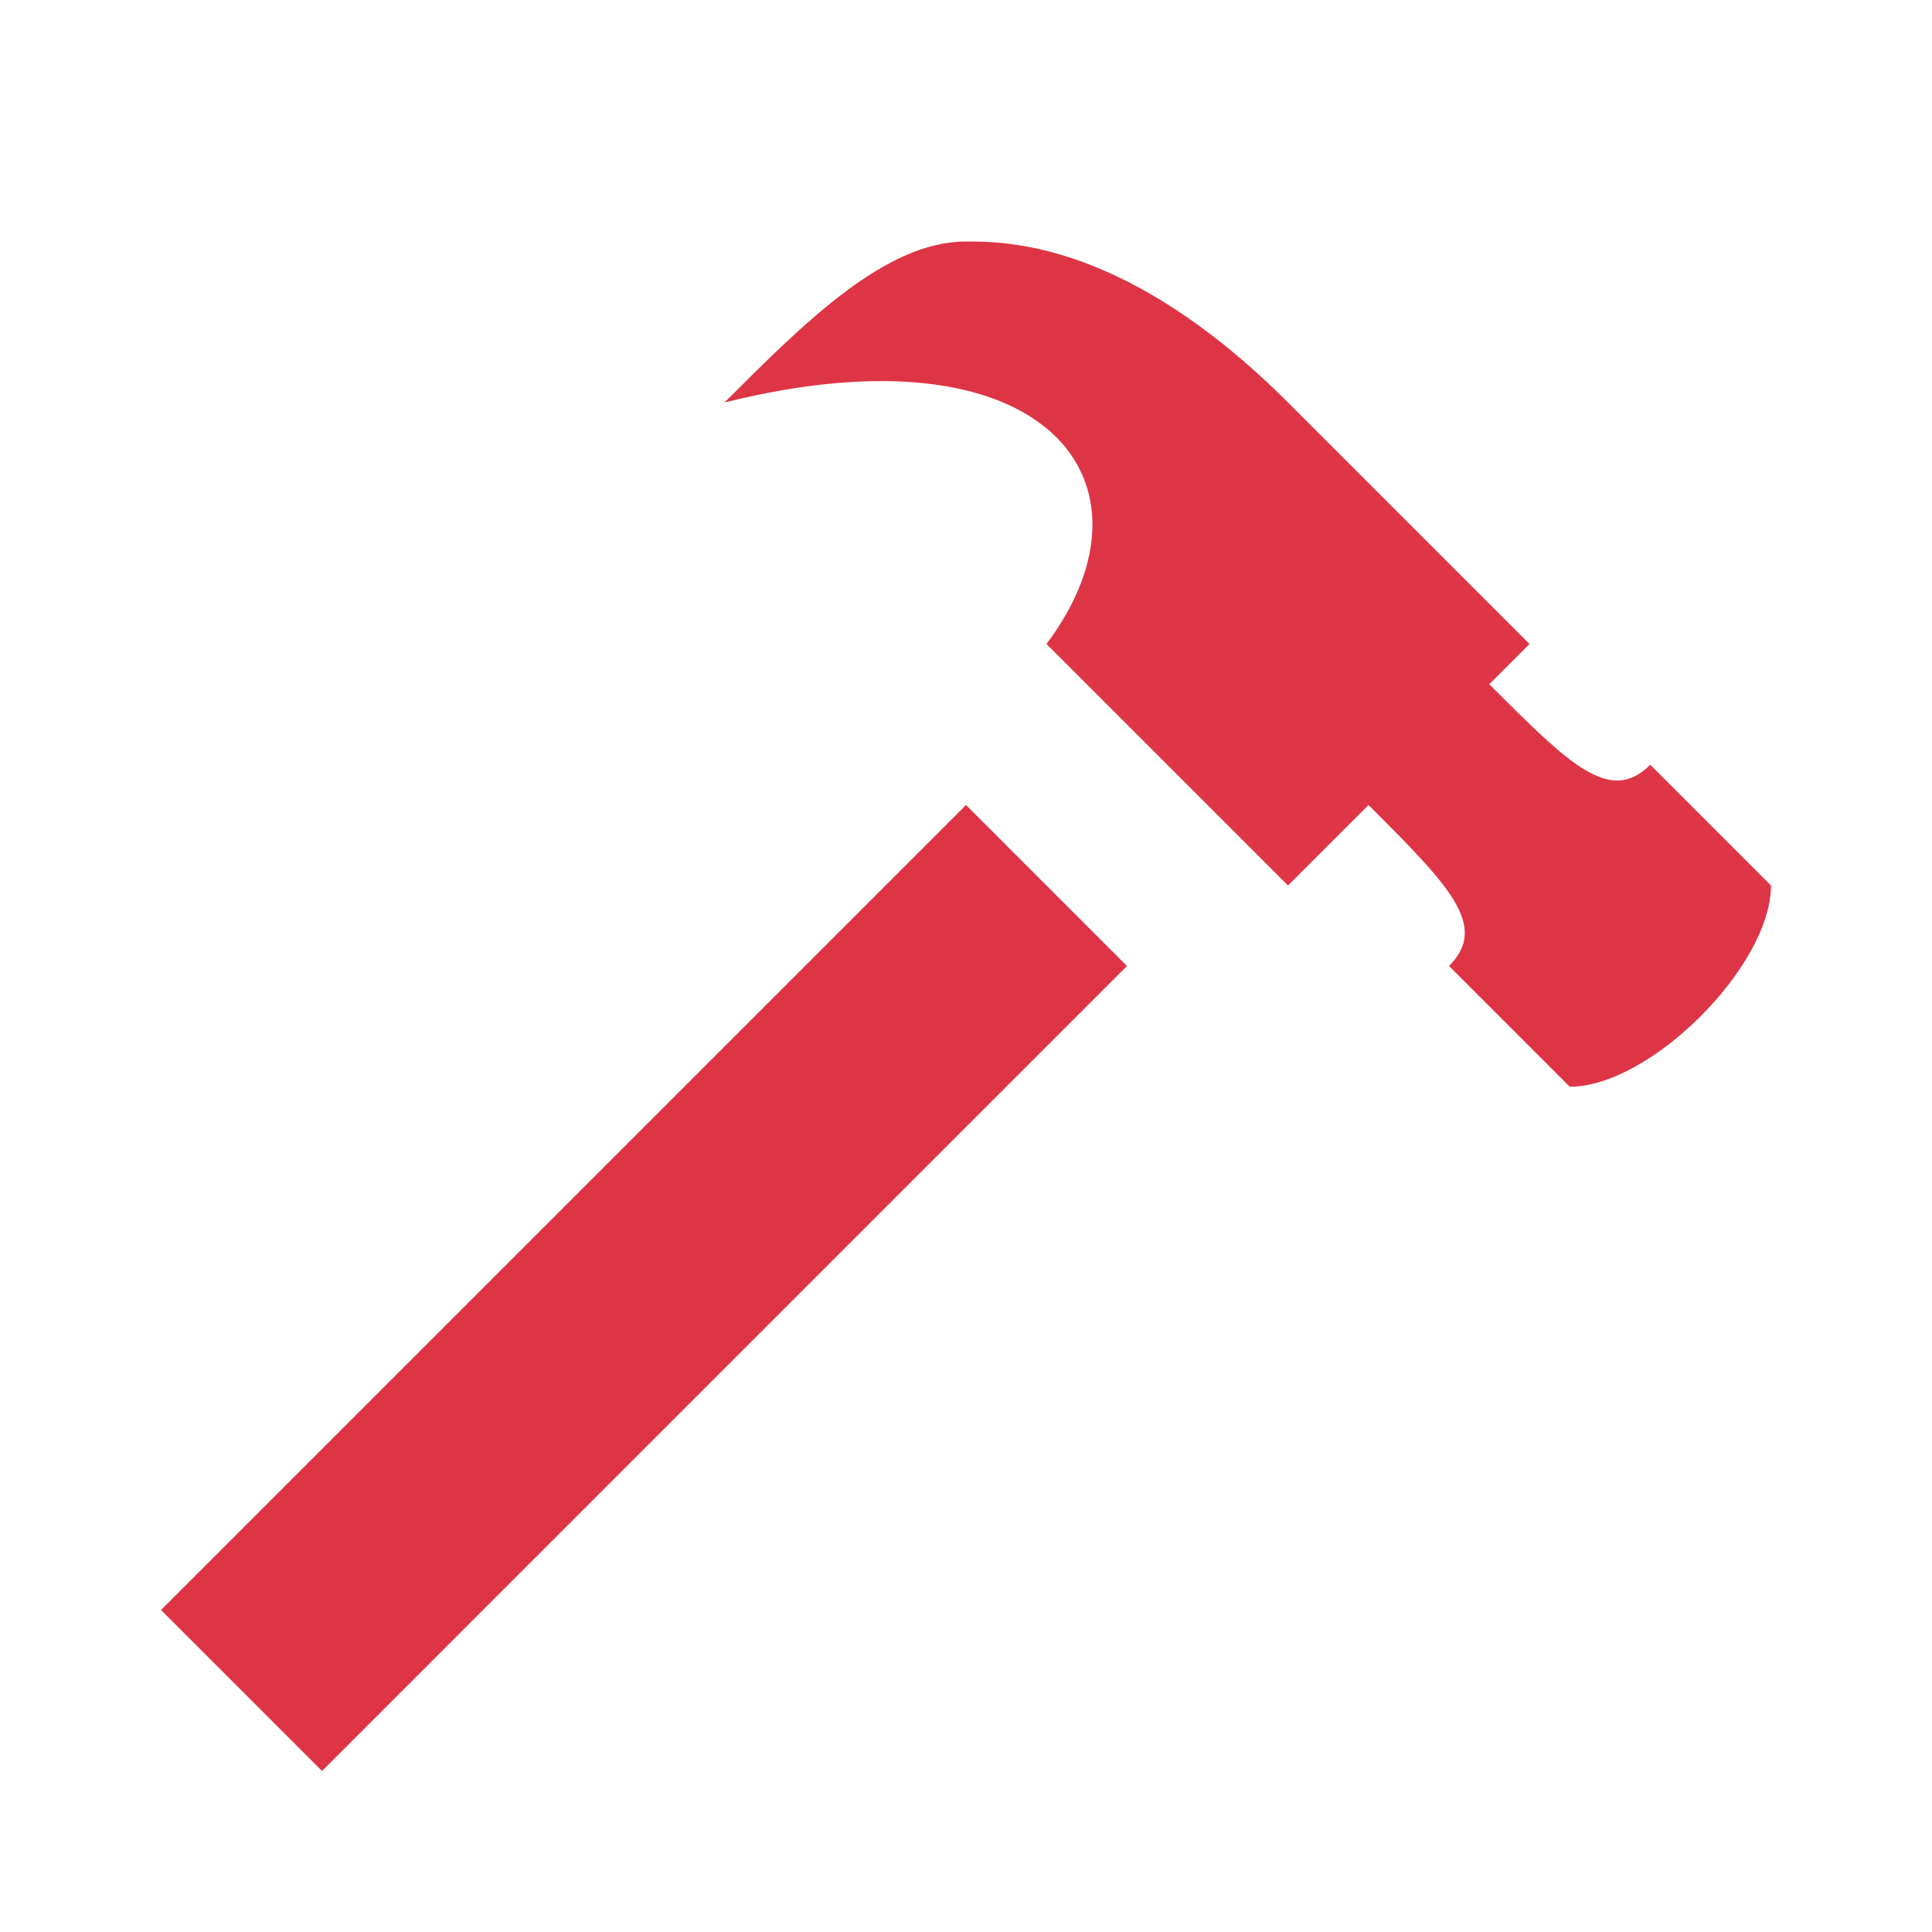
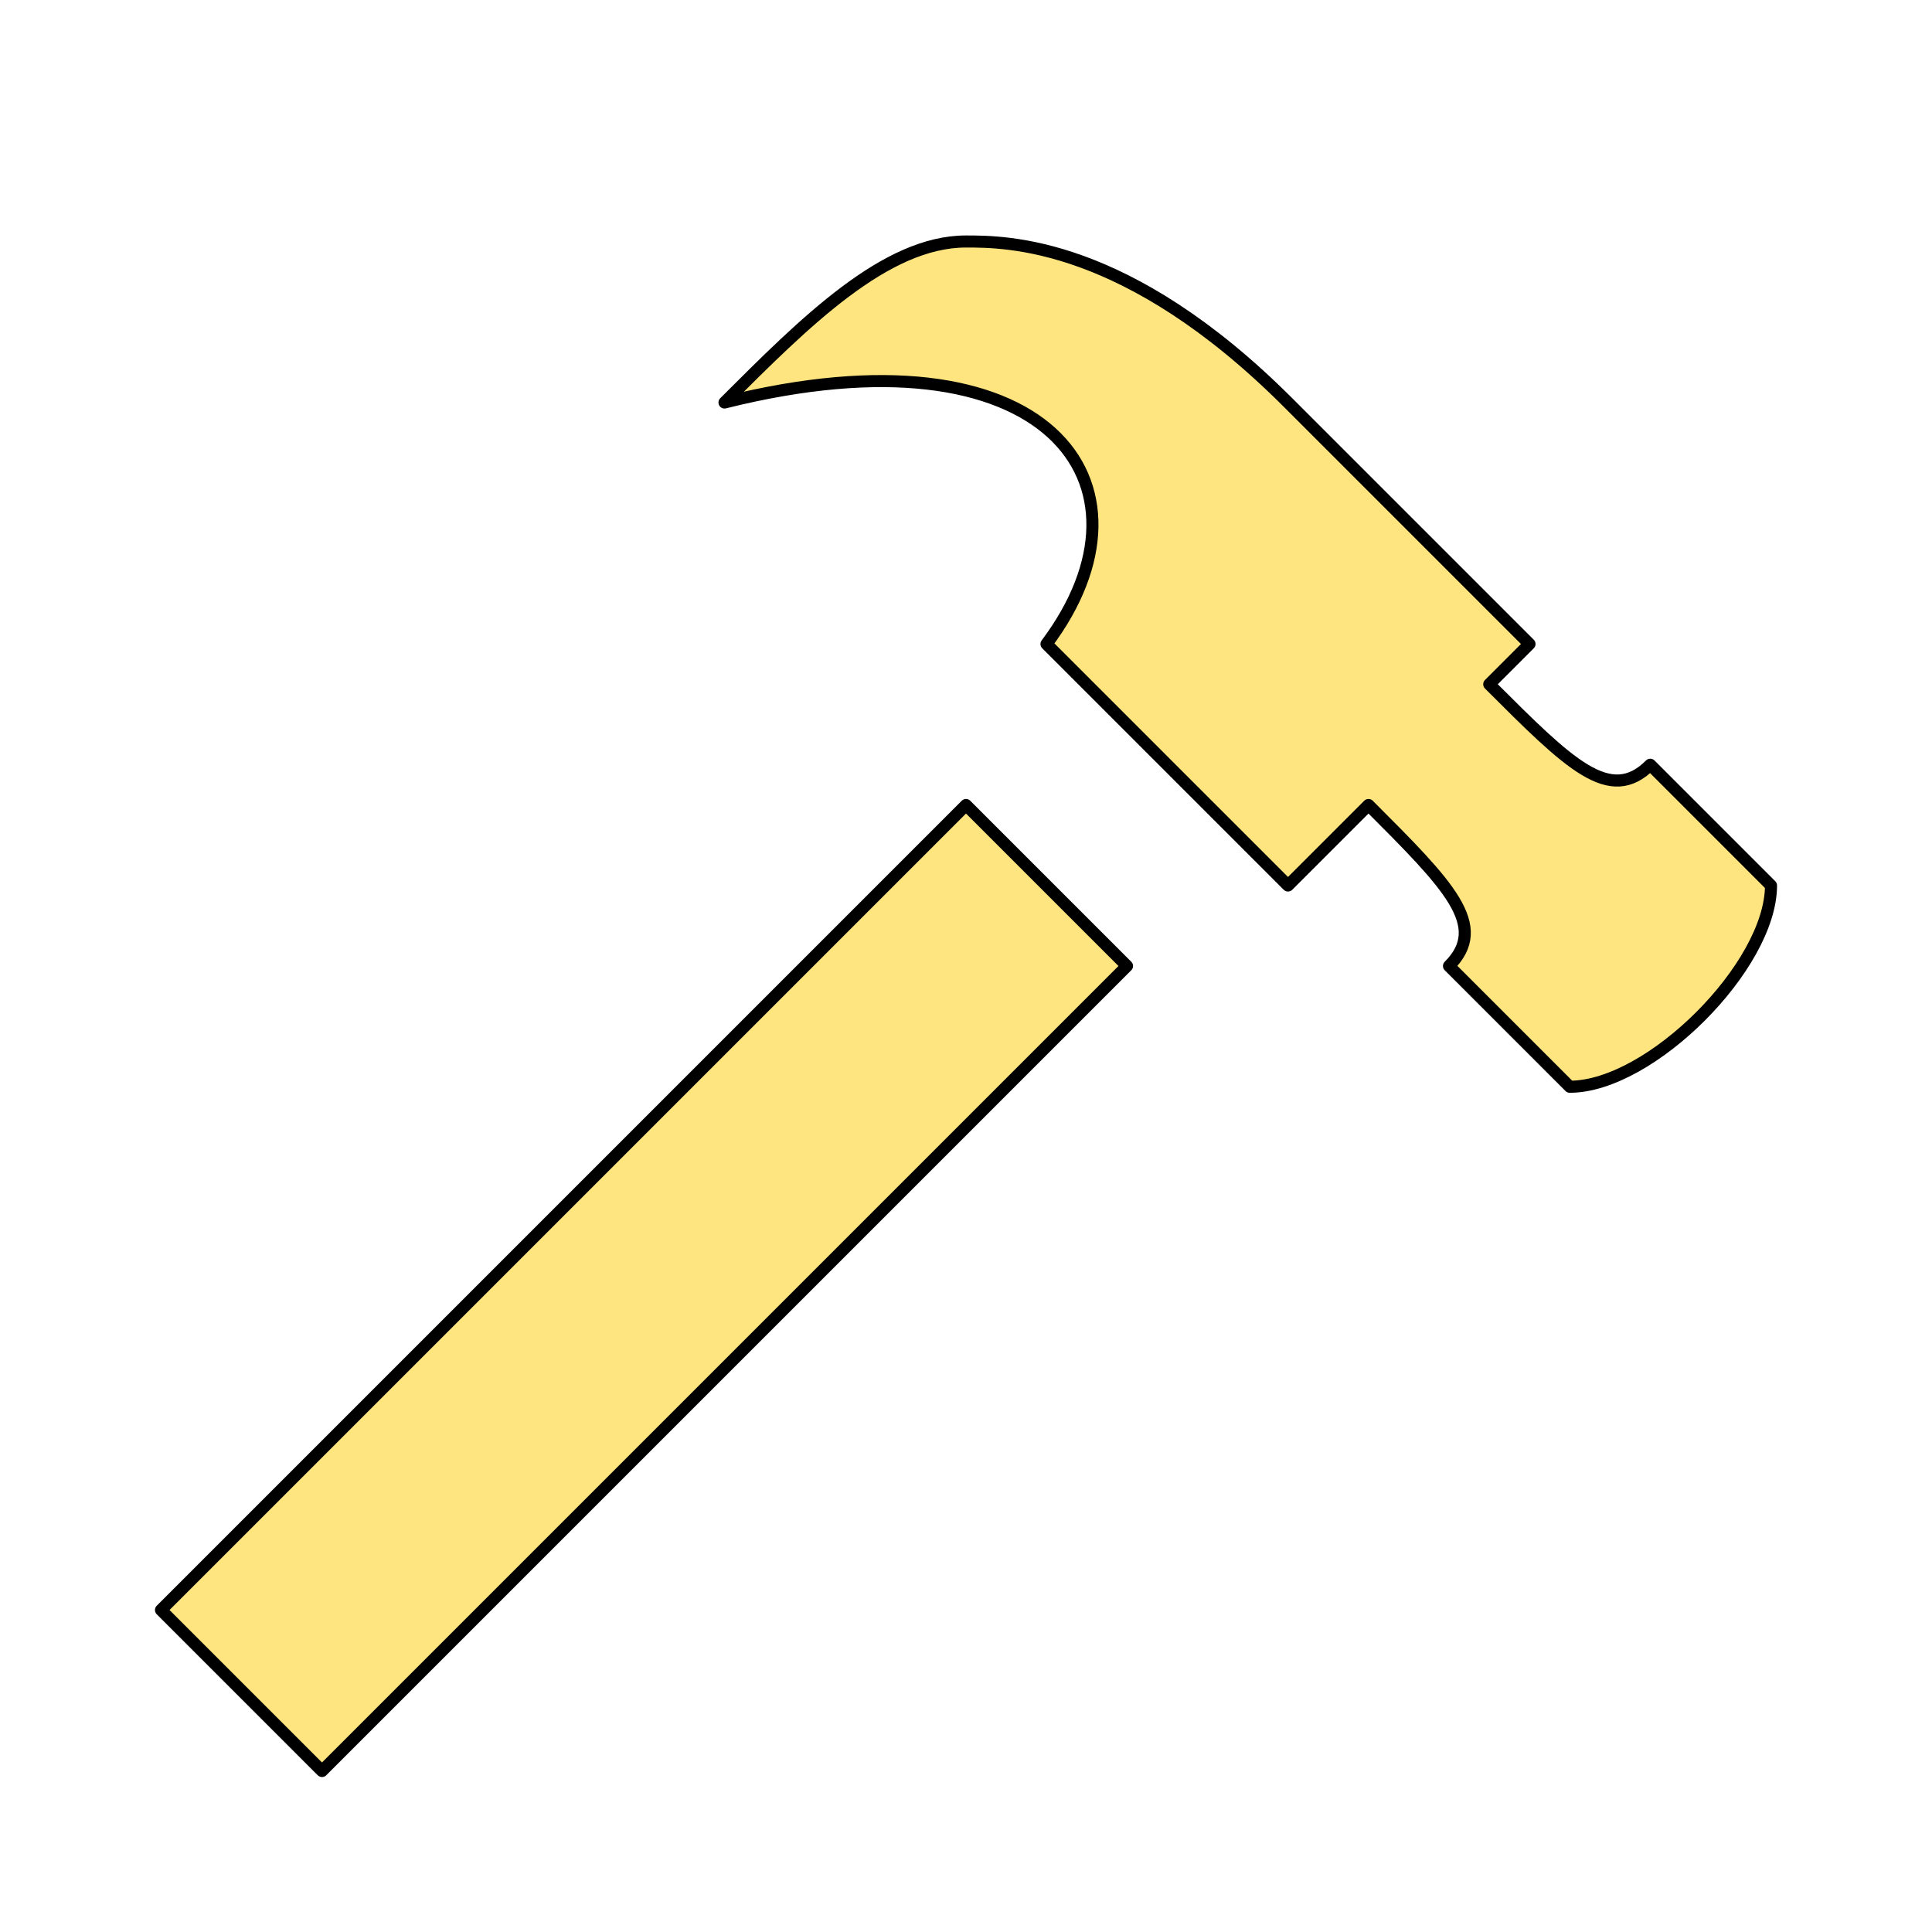
<svg xmlns="http://www.w3.org/2000/svg" version="1.1" width="16px" height="16px" viewBox="0 0 24 24" id="svg4">
  <defs id="defs8" />
-   <path fill="#7986CB" d="M16,5L19,8L18.5,8.5C19.5,9.5 20,10 20.5,9.5L22,11C22,12 20.5,13.5 19.5,13.5L18,12C18.5,11.5 18,11 17,10L16,11L13,8C14.5,6 13,4 9,5C10,4 11,3 12,3C12.5,3 14,3 16,5M2,20L4,22L14,12L12,10L2,20Z" id="path2" style="fill:#d70e22;fill-opacity:0.834" />
+   <path fill="#7986CB" d="M16,5L19,8L18.5,8.5C19.5,9.5 20,10 20.5,9.5L22,11C22,12 20.5,13.5 19.5,13.5L18,12C18.5,11.5 18,11 17,10L16,11L13,8C14.5,6 13,4 9,5C10,4 11,3 12,3C12.5,3 14,3 16,5M2,20L4,22L14,12L12,10L2,20Z" id="path2" style="fill:#ffdd55;fill-opacity:0.748;stroke:#000000;stroke-opacity:1;stroke-width:0.15;stroke-miterlimit:4;stroke-dasharray:none;stroke-linejoin:round;stroke-linecap:round" />
</svg>
